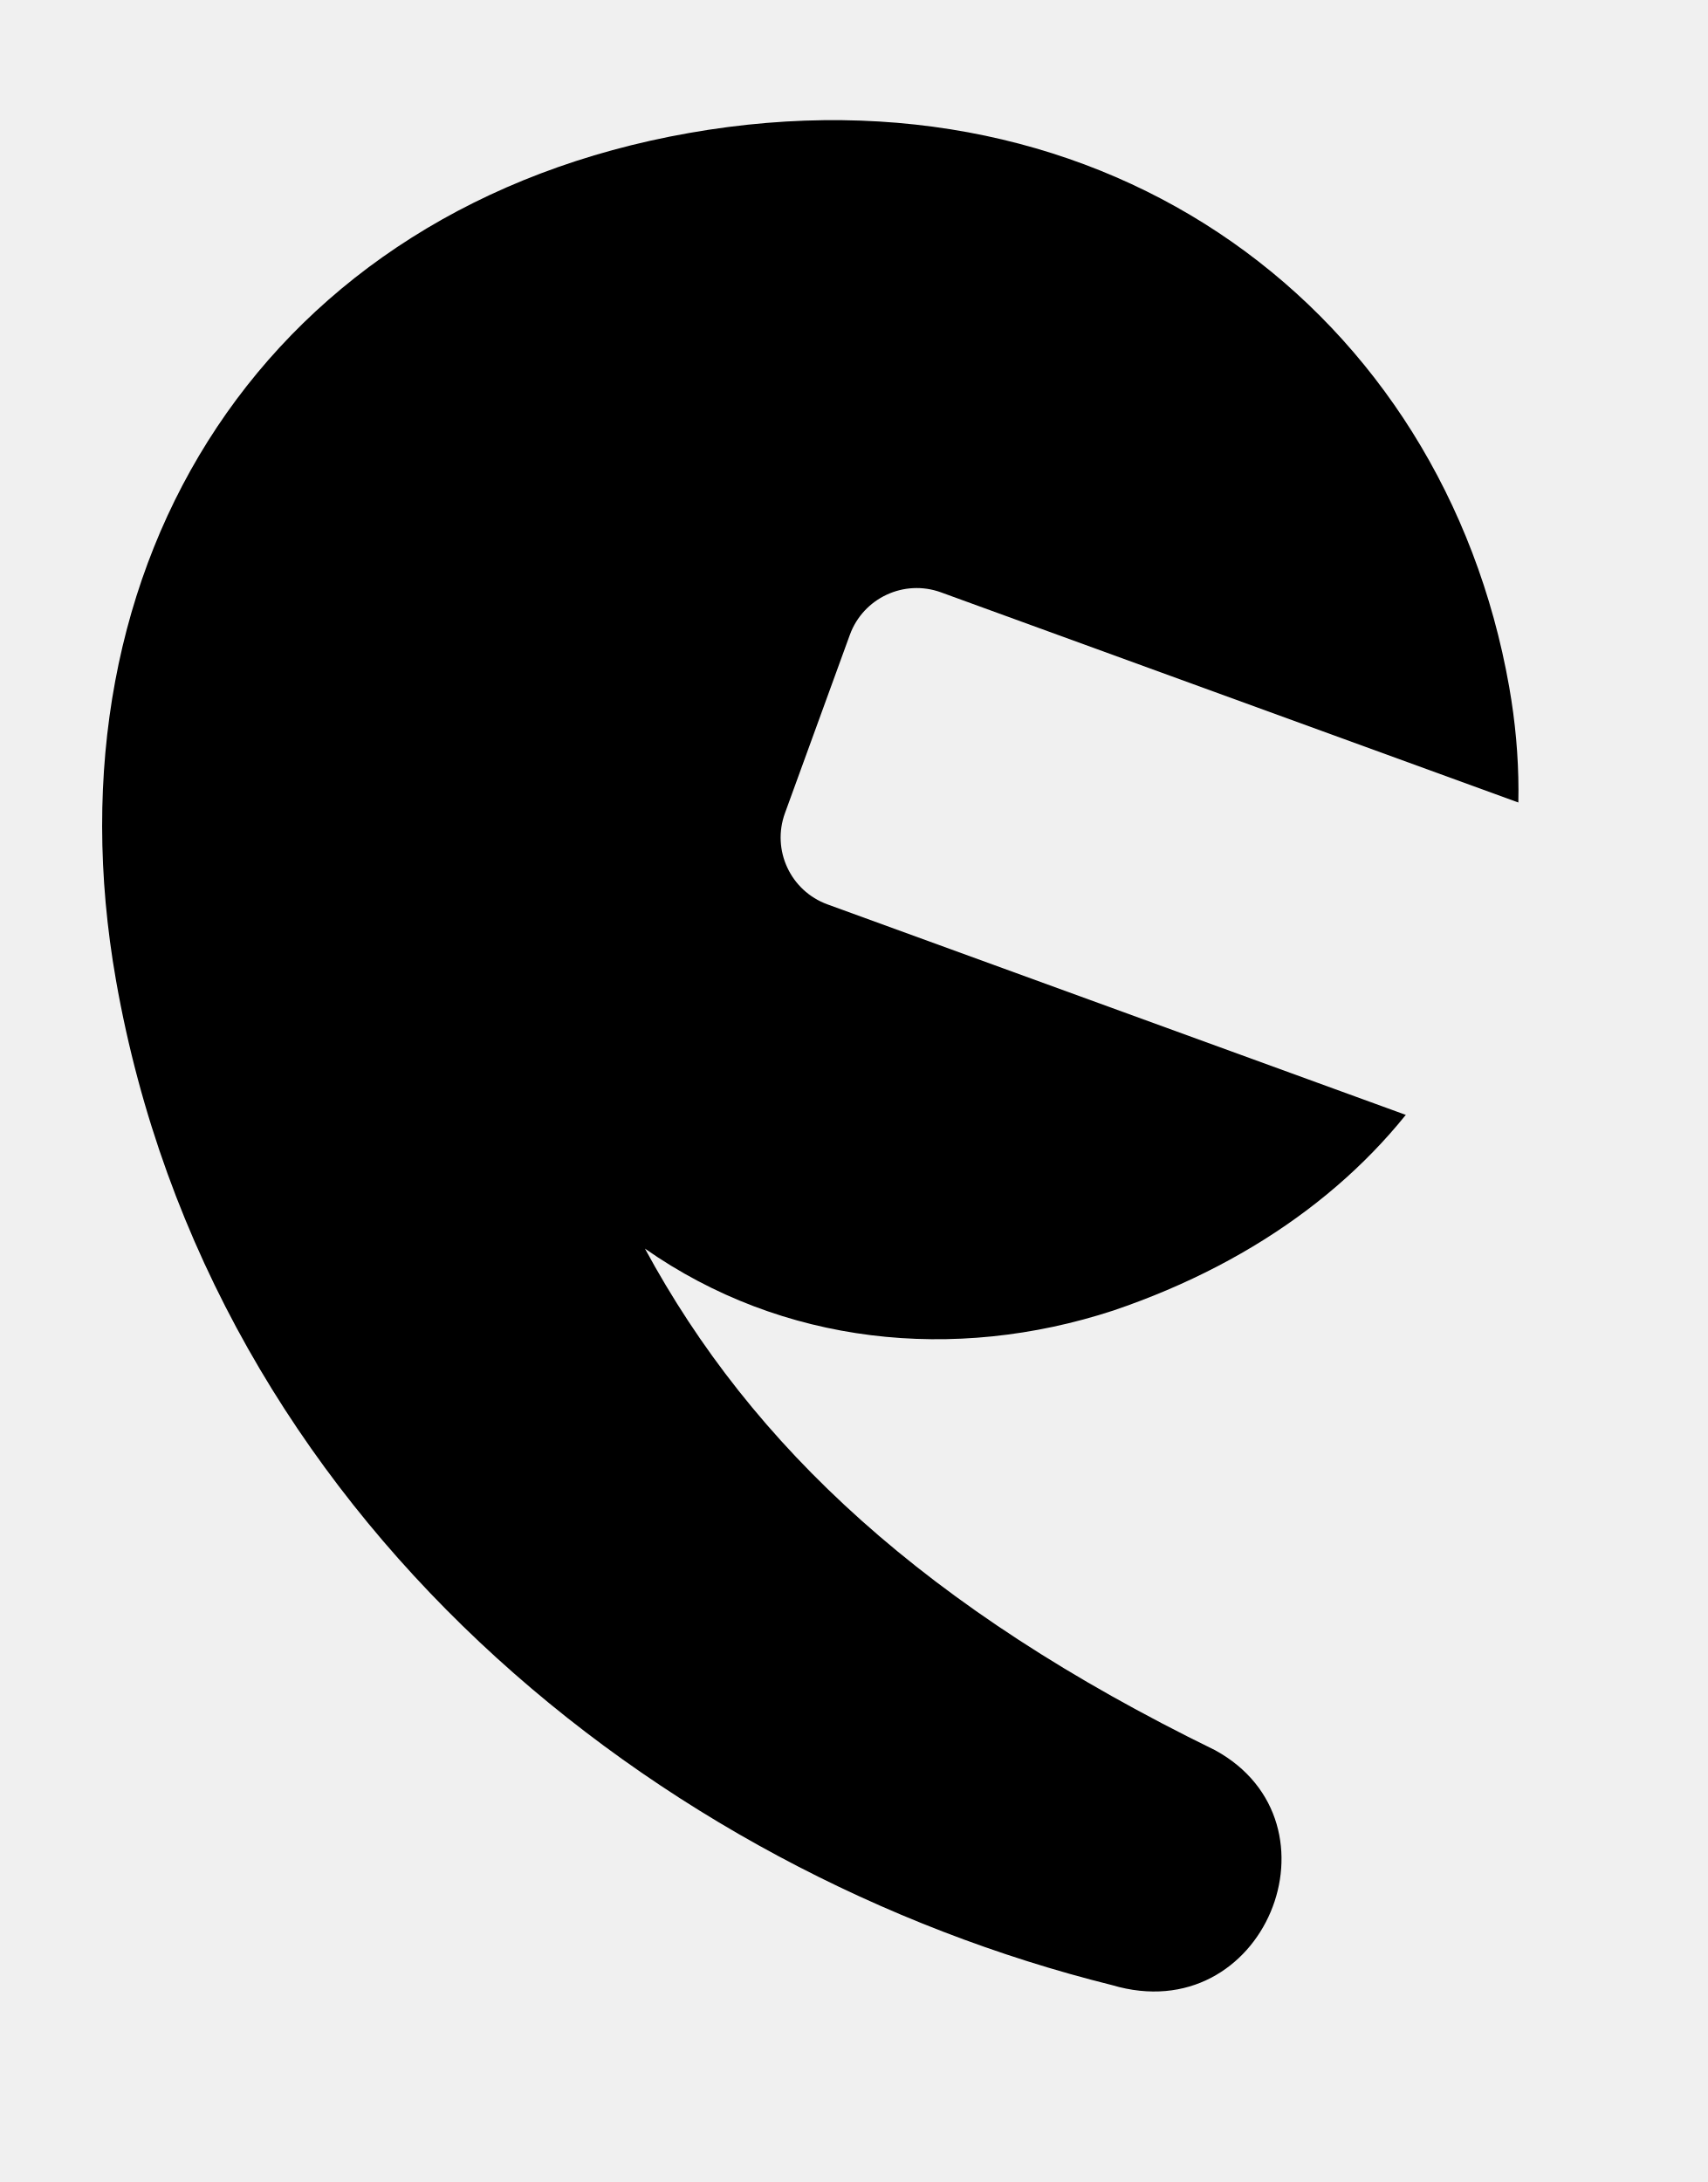
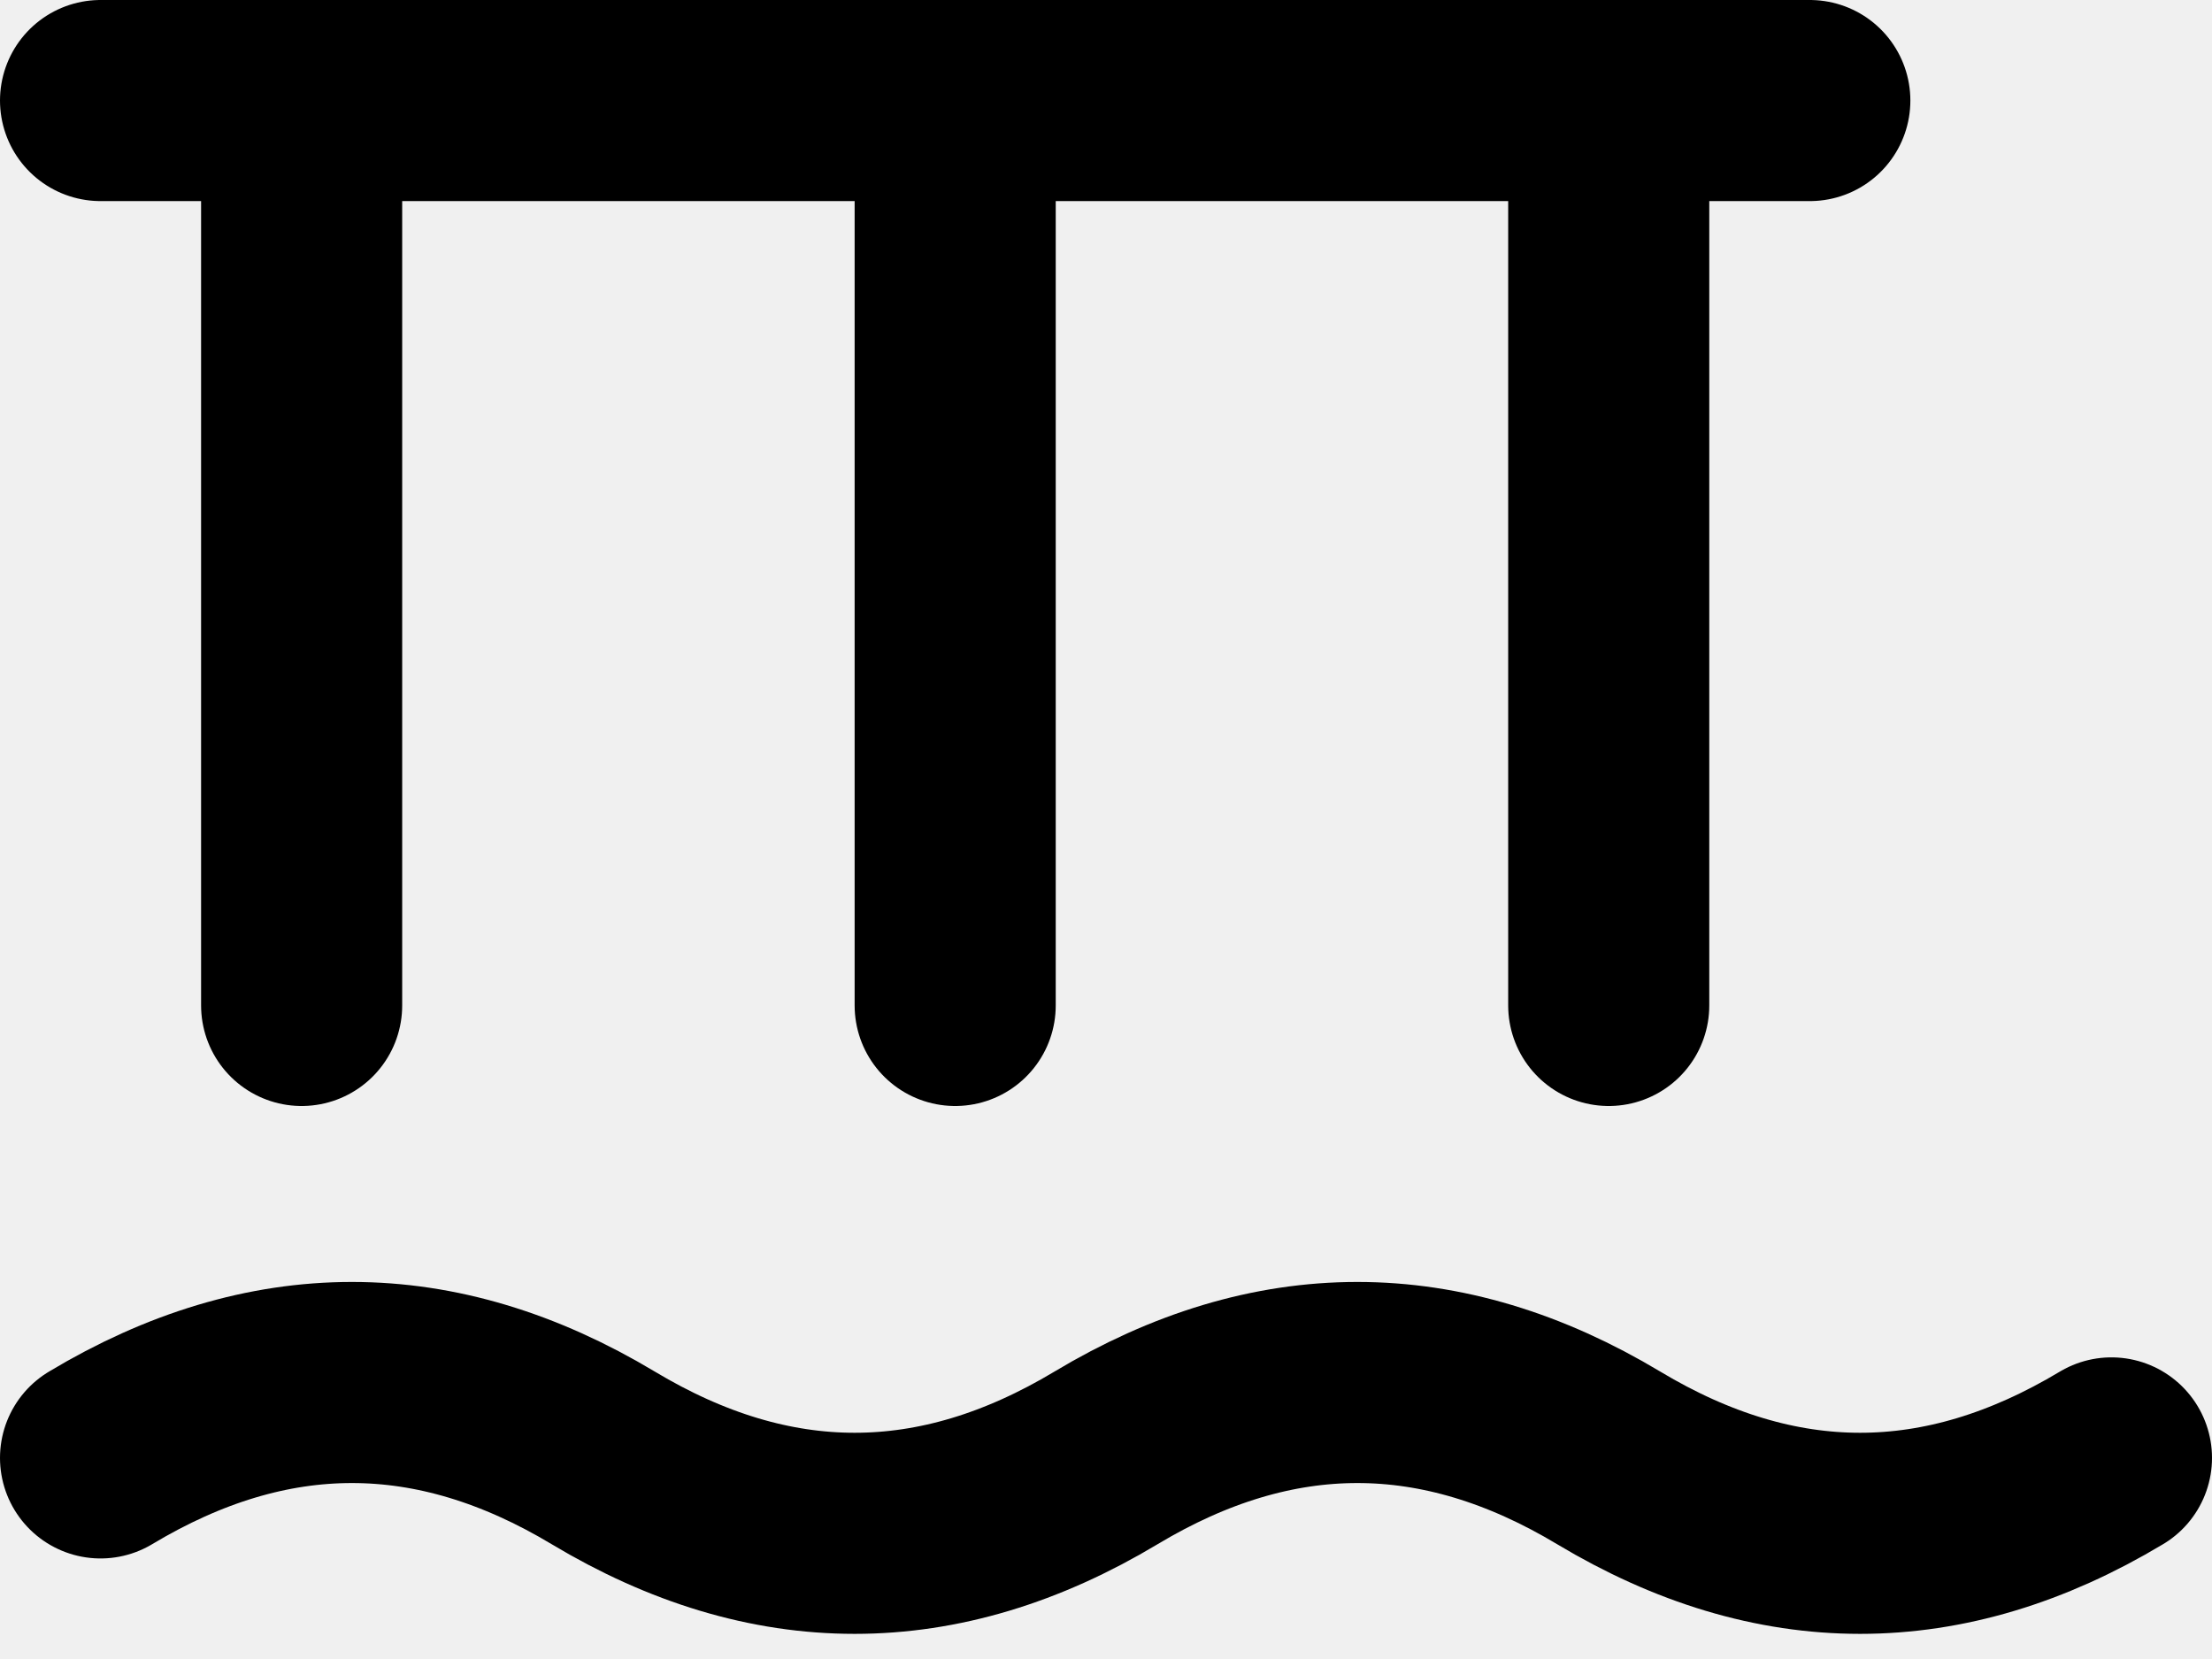
- <svg xmlns="http://www.w3.org/2000/svg" viewBox="14 5 72 92" role="img" aria-label="Ephor">
-   <defs>
-     <mask id="ephor-cut">
-       <rect x="-40" y="-40" width="200" height="200" fill="#fff" />
-       <rect x="31.5" y="29" width="32" height="14" rx="3" fill="#000" transform="translate(16 5) rotate(200 47.5 36)" />
-     </mask>
-   </defs>
-   <g mask="url(#ephor-cut)" fill="currentColor">
-     <g transform="rotate(350 50 50) translate(100 0) scale(-1 1)">
-       <path d="M 50,10 C 68,10 80,23 80,41 C 80,64 64,82 46,90 C 40,93 35,85 40,81                C 51,73 57,65 60,56 C 55,61 48,63 41,62 C 28,60 20,51 20,39                C 20,23 32,10 50,10 Z" />
-     </g>
+ <svg xmlns="http://www.w3.org/2000/svg" viewBox="0 0 88 66" role="img" aria-label="Pier">
+   <g stroke="currentColor" stroke-width="8" stroke-linecap="round" fill="none">
+     <path d="M4 4 H72" />
+     <path d="M12 4 V40" />
+     <path d="M38 4 V40" />
+     <path d="M64 4 V40" />
+     <path d="M4 58 Q14 52 24 58 Q34 64 44 58 Q54 52 64 58 Q74 64 84 58" />
  </g>
</svg>
